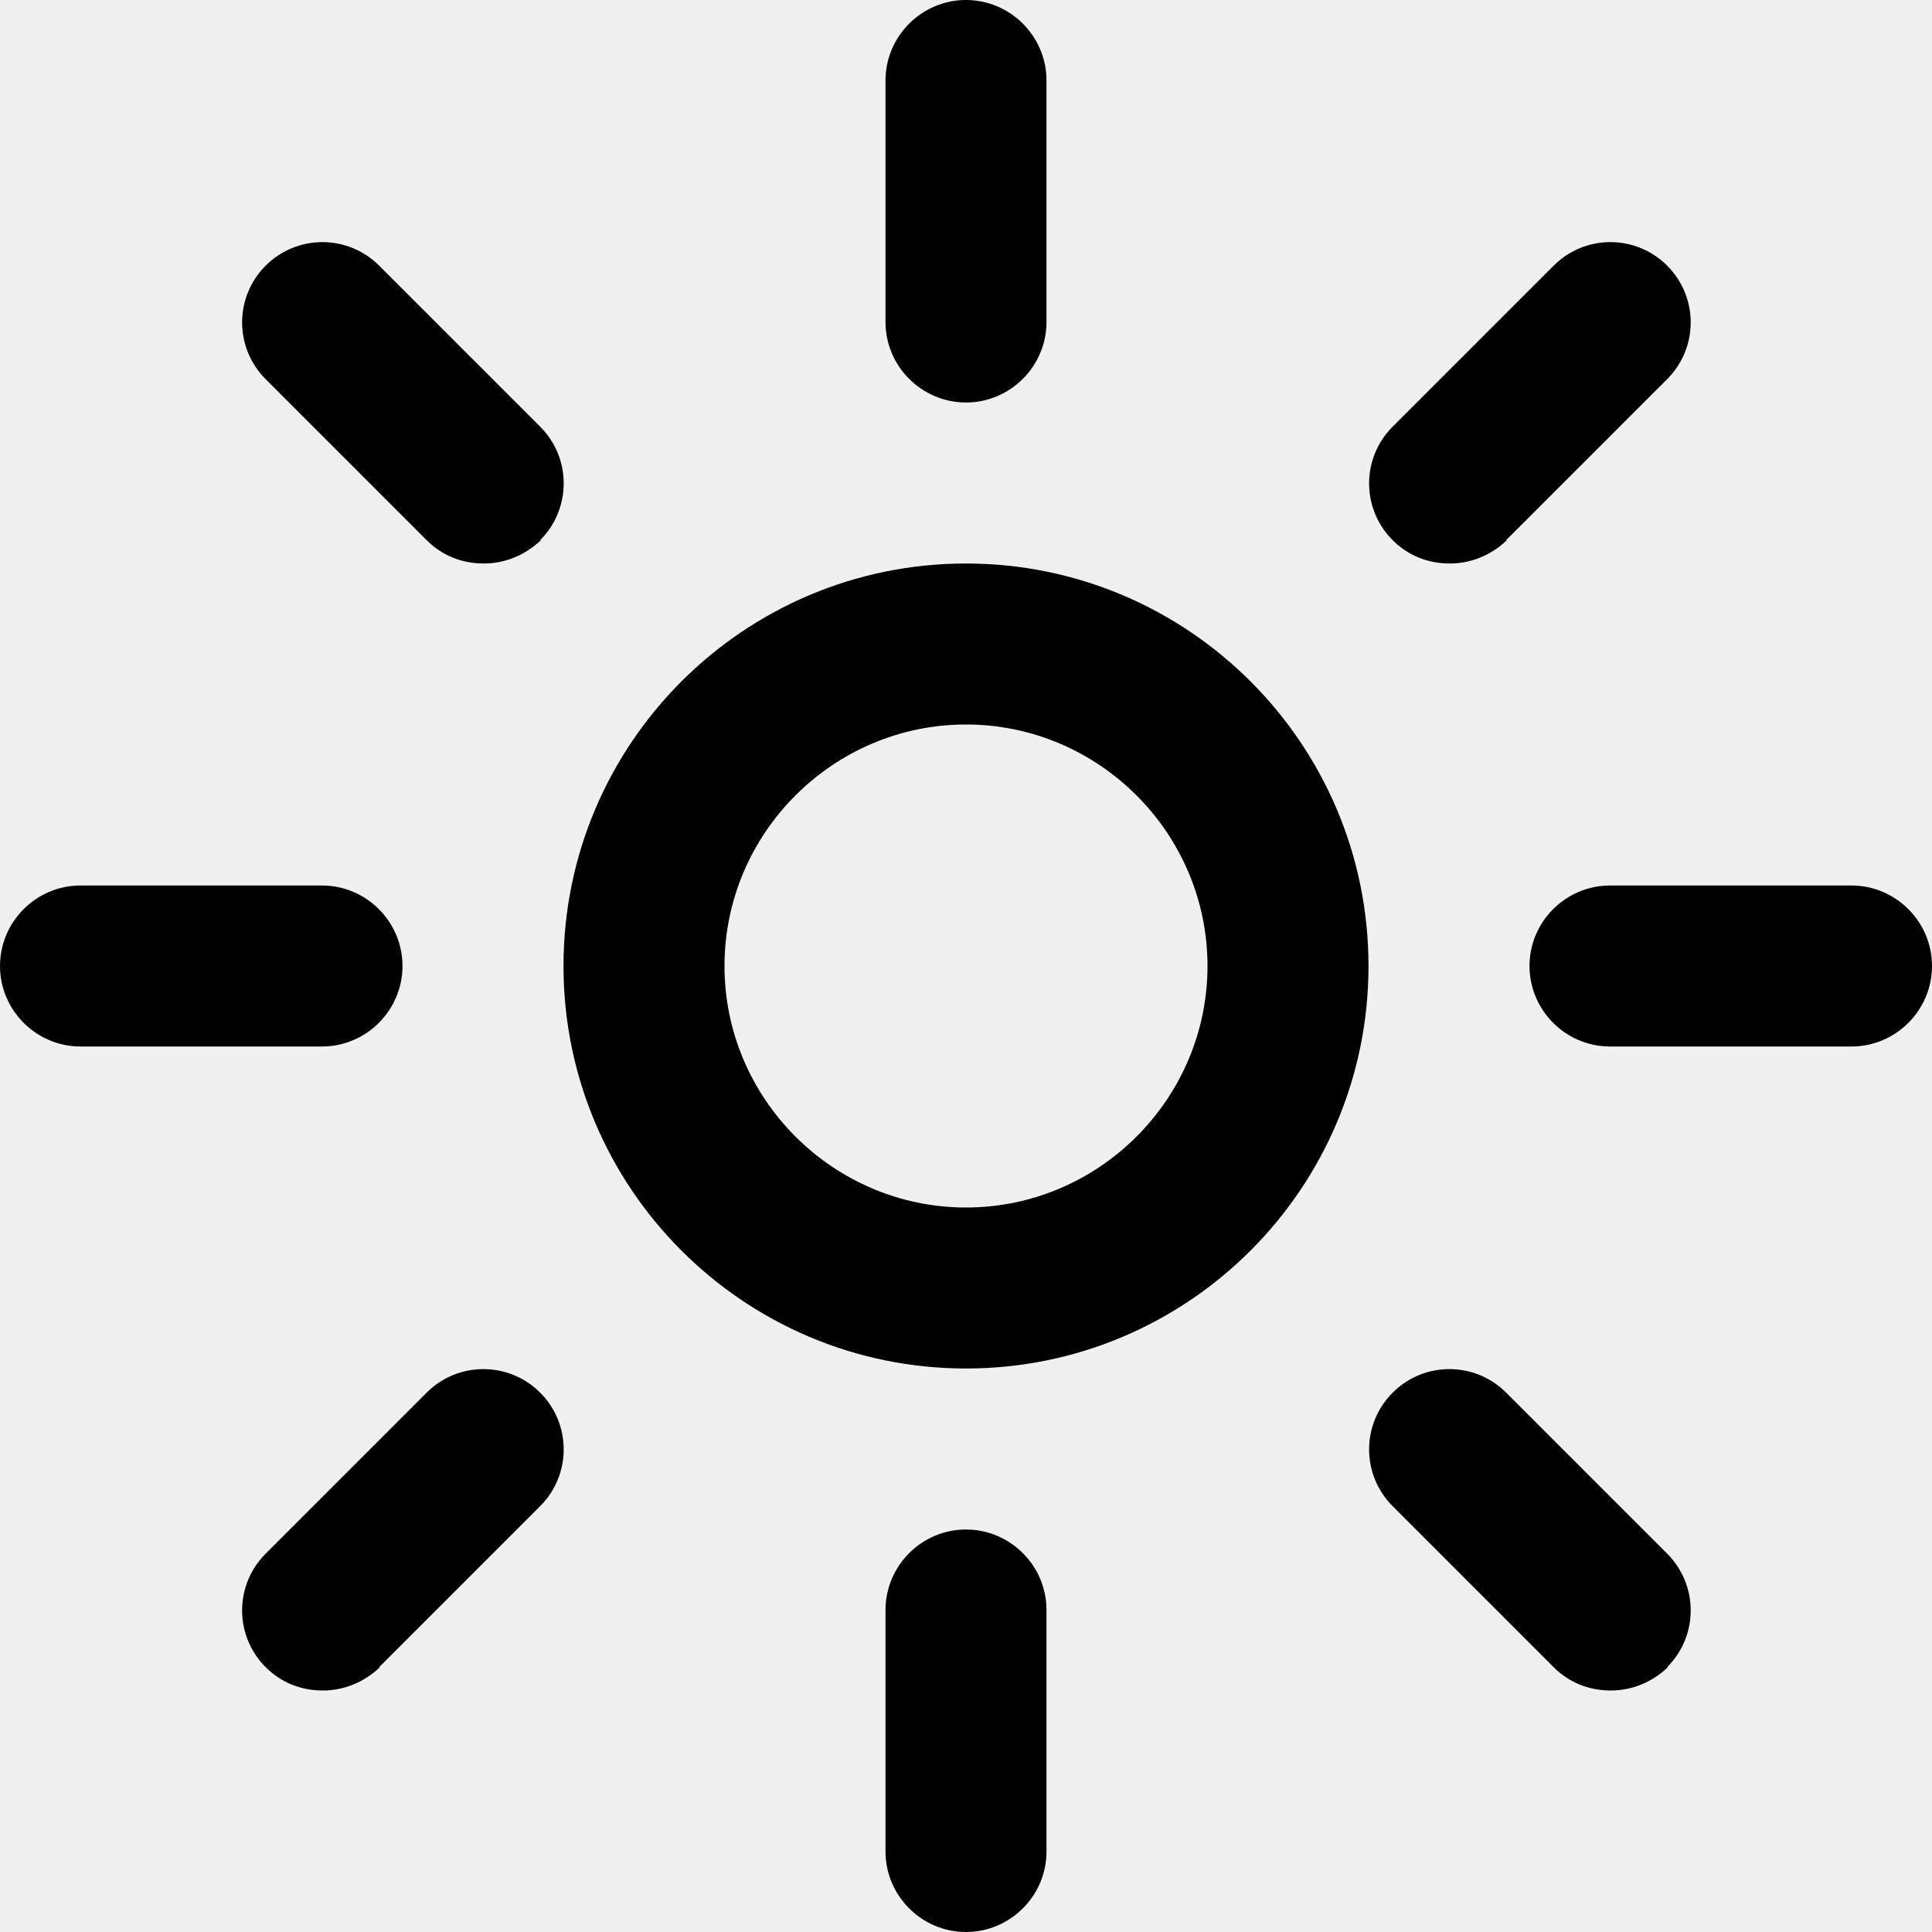
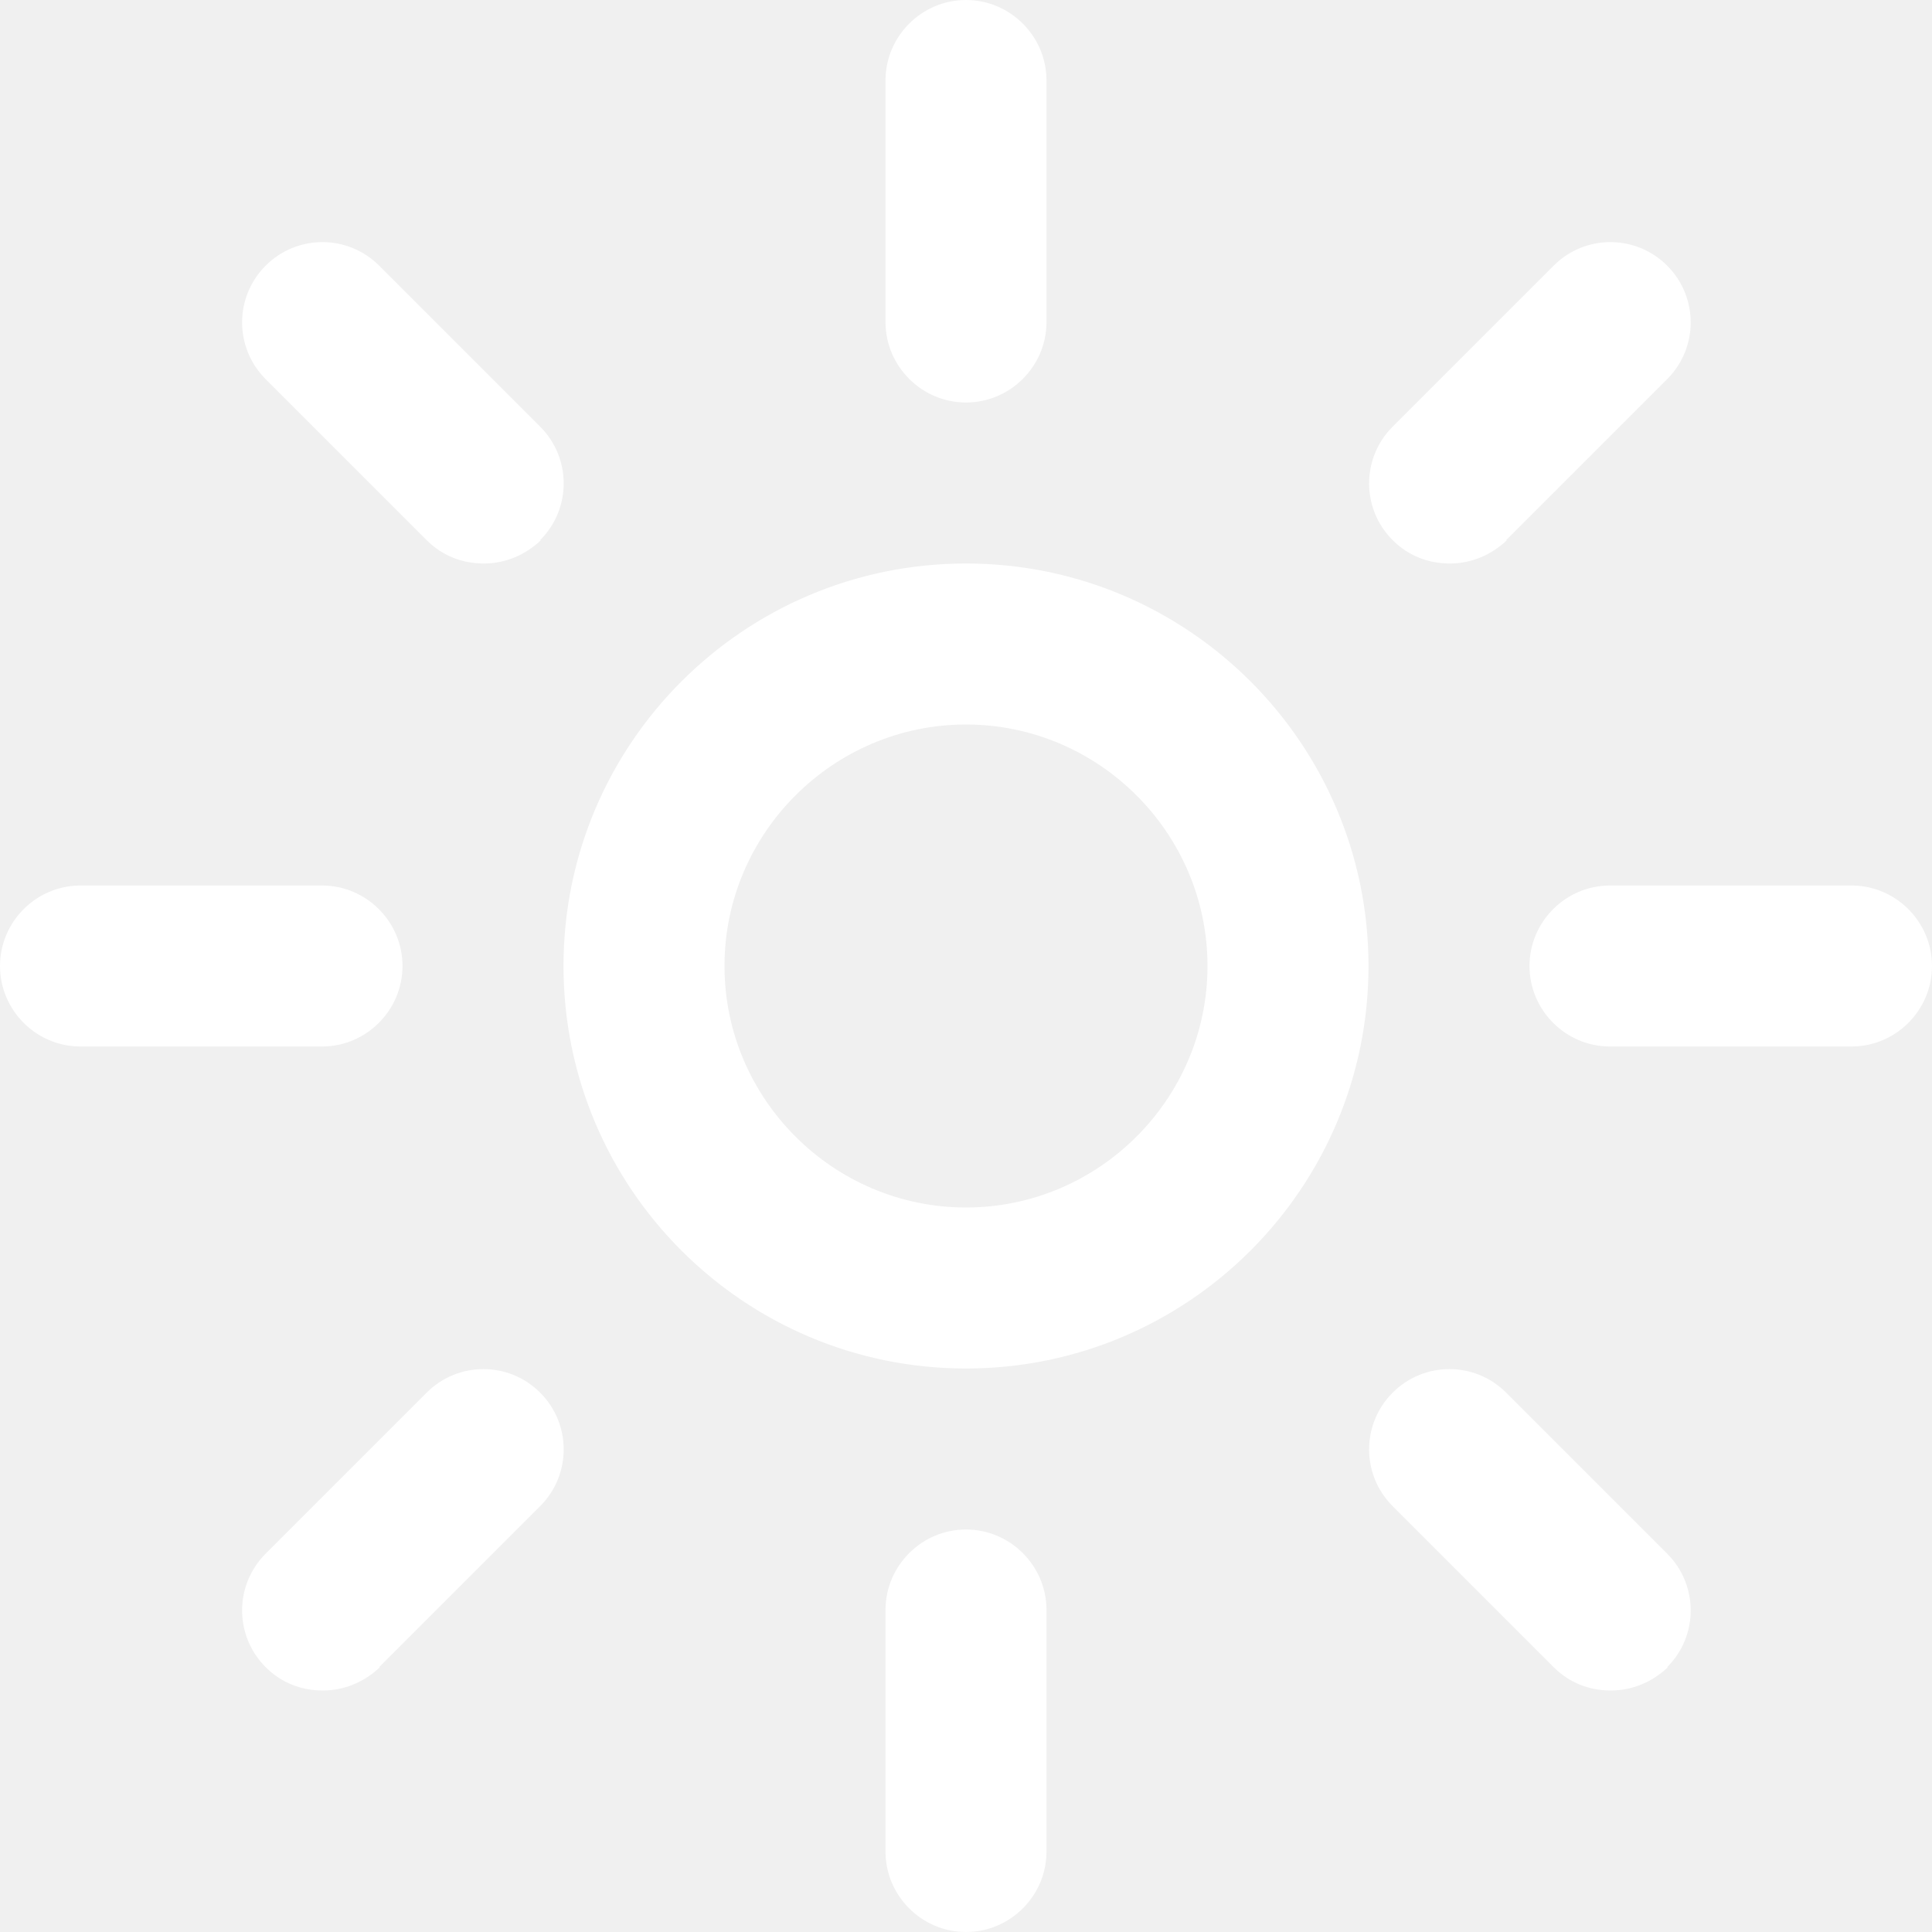
- <svg xmlns="http://www.w3.org/2000/svg" id="Layer_1" data-name="Layer 1" viewBox="0 0 24 24" width="512" height="512">
+ <svg xmlns="http://www.w3.org/2000/svg" id="Layer_1" data-name="Layer 1" viewBox="0 0 24 24" style="fill: white" width="512" height="512">
  <path d="M12,17c-2.76,0-5-2.24-5-5s2.24-5,5-5,5,2.24,5,5-2.24,5-5,5Zm0-8c-1.65,0-3,1.35-3,3s1.35,3,3,3,3-1.35,3-3-1.35-3-3-3Zm1-5V1c0-.55-.45-1-1-1s-1,.45-1,1v3c0,.55,.45,1,1,1s1-.45,1-1Zm0,19v-3c0-.55-.45-1-1-1s-1,.45-1,1v3c0,.55,.45,1,1,1s1-.45,1-1ZM5,12c0-.55-.45-1-1-1H1c-.55,0-1,.45-1,1s.45,1,1,1h3c.55,0,1-.45,1-1Zm19,0c0-.55-.45-1-1-1h-3c-.55,0-1,.45-1,1s.45,1,1,1h3c.55,0,1-.45,1-1ZM6.71,6.71c.39-.39,.39-1.02,0-1.41l-2-2c-.39-.39-1.02-.39-1.41,0s-.39,1.02,0,1.41l2,2c.2,.2,.45,.29,.71,.29s.51-.1,.71-.29Zm14,14c.39-.39,.39-1.02,0-1.41l-2-2c-.39-.39-1.02-.39-1.41,0s-.39,1.02,0,1.41l2,2c.2,.2,.45,.29,.71,.29s.51-.1,.71-.29Zm-16,0l2-2c.39-.39,.39-1.02,0-1.41s-1.02-.39-1.41,0l-2,2c-.39,.39-.39,1.02,0,1.41,.2,.2,.45,.29,.71,.29s.51-.1,.71-.29ZM18.71,6.71l2-2c.39-.39,.39-1.02,0-1.41s-1.02-.39-1.41,0l-2,2c-.39,.39-.39,1.02,0,1.41,.2,.2,.45,.29,.71,.29s.51-.1,.71-.29Z" />
</svg>
